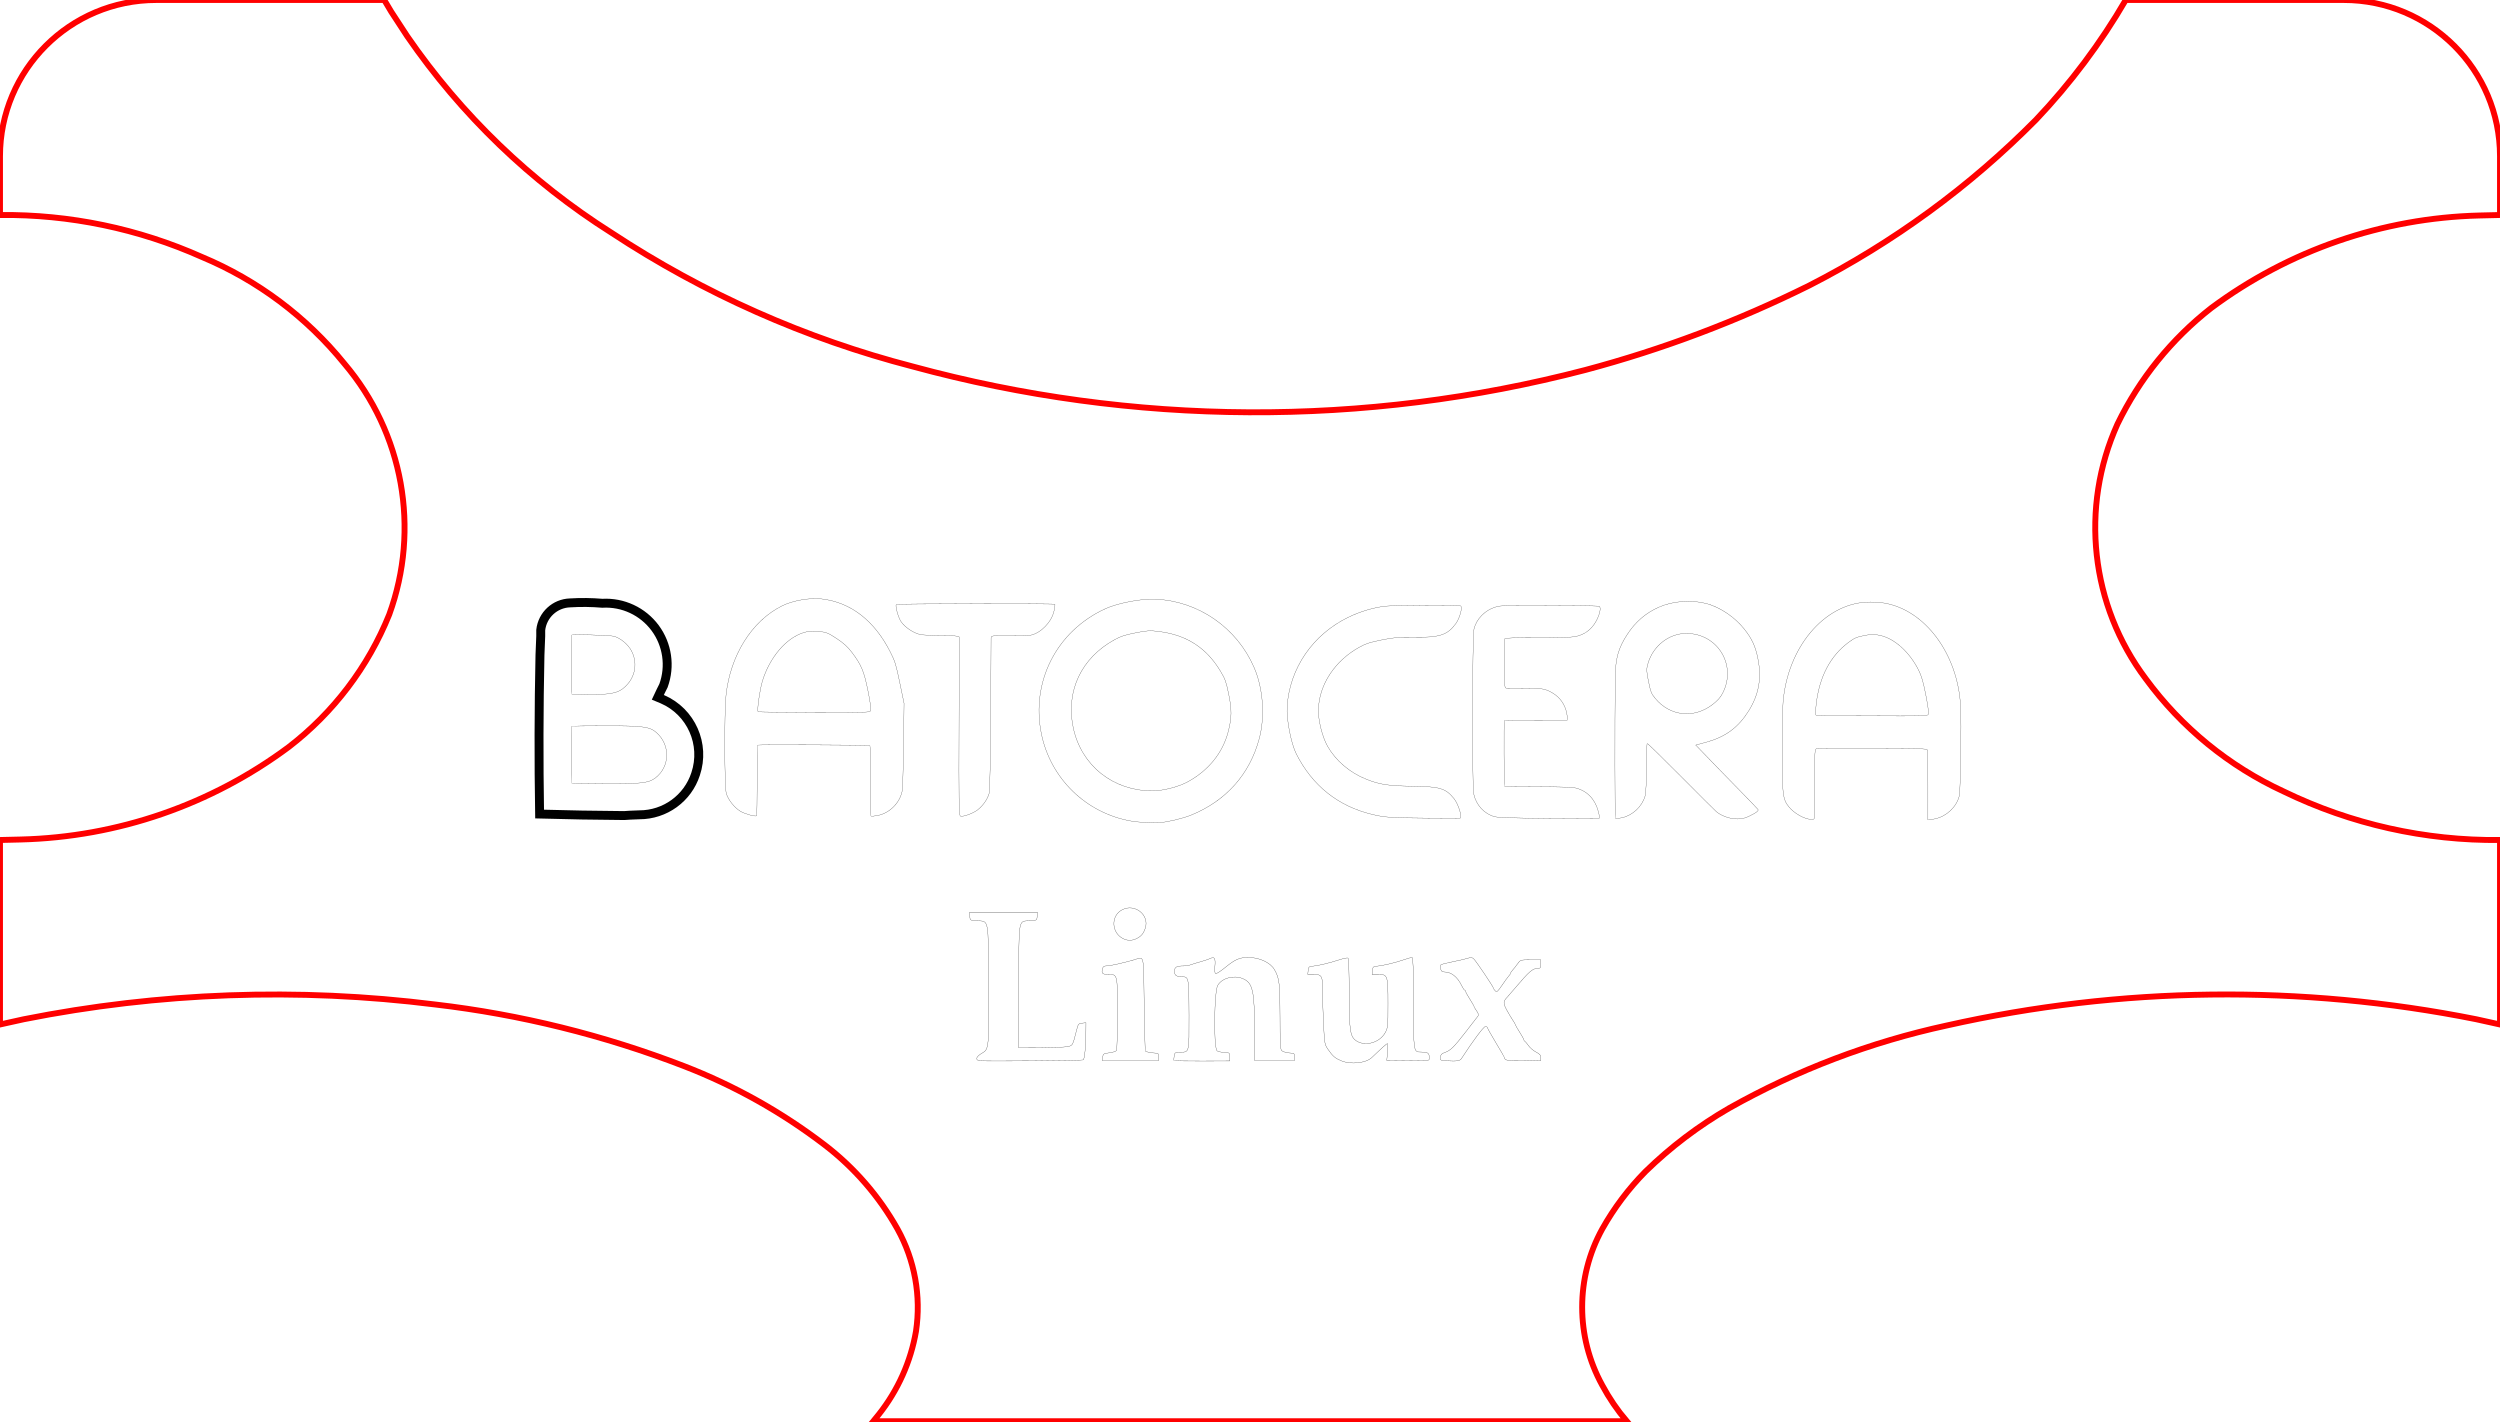
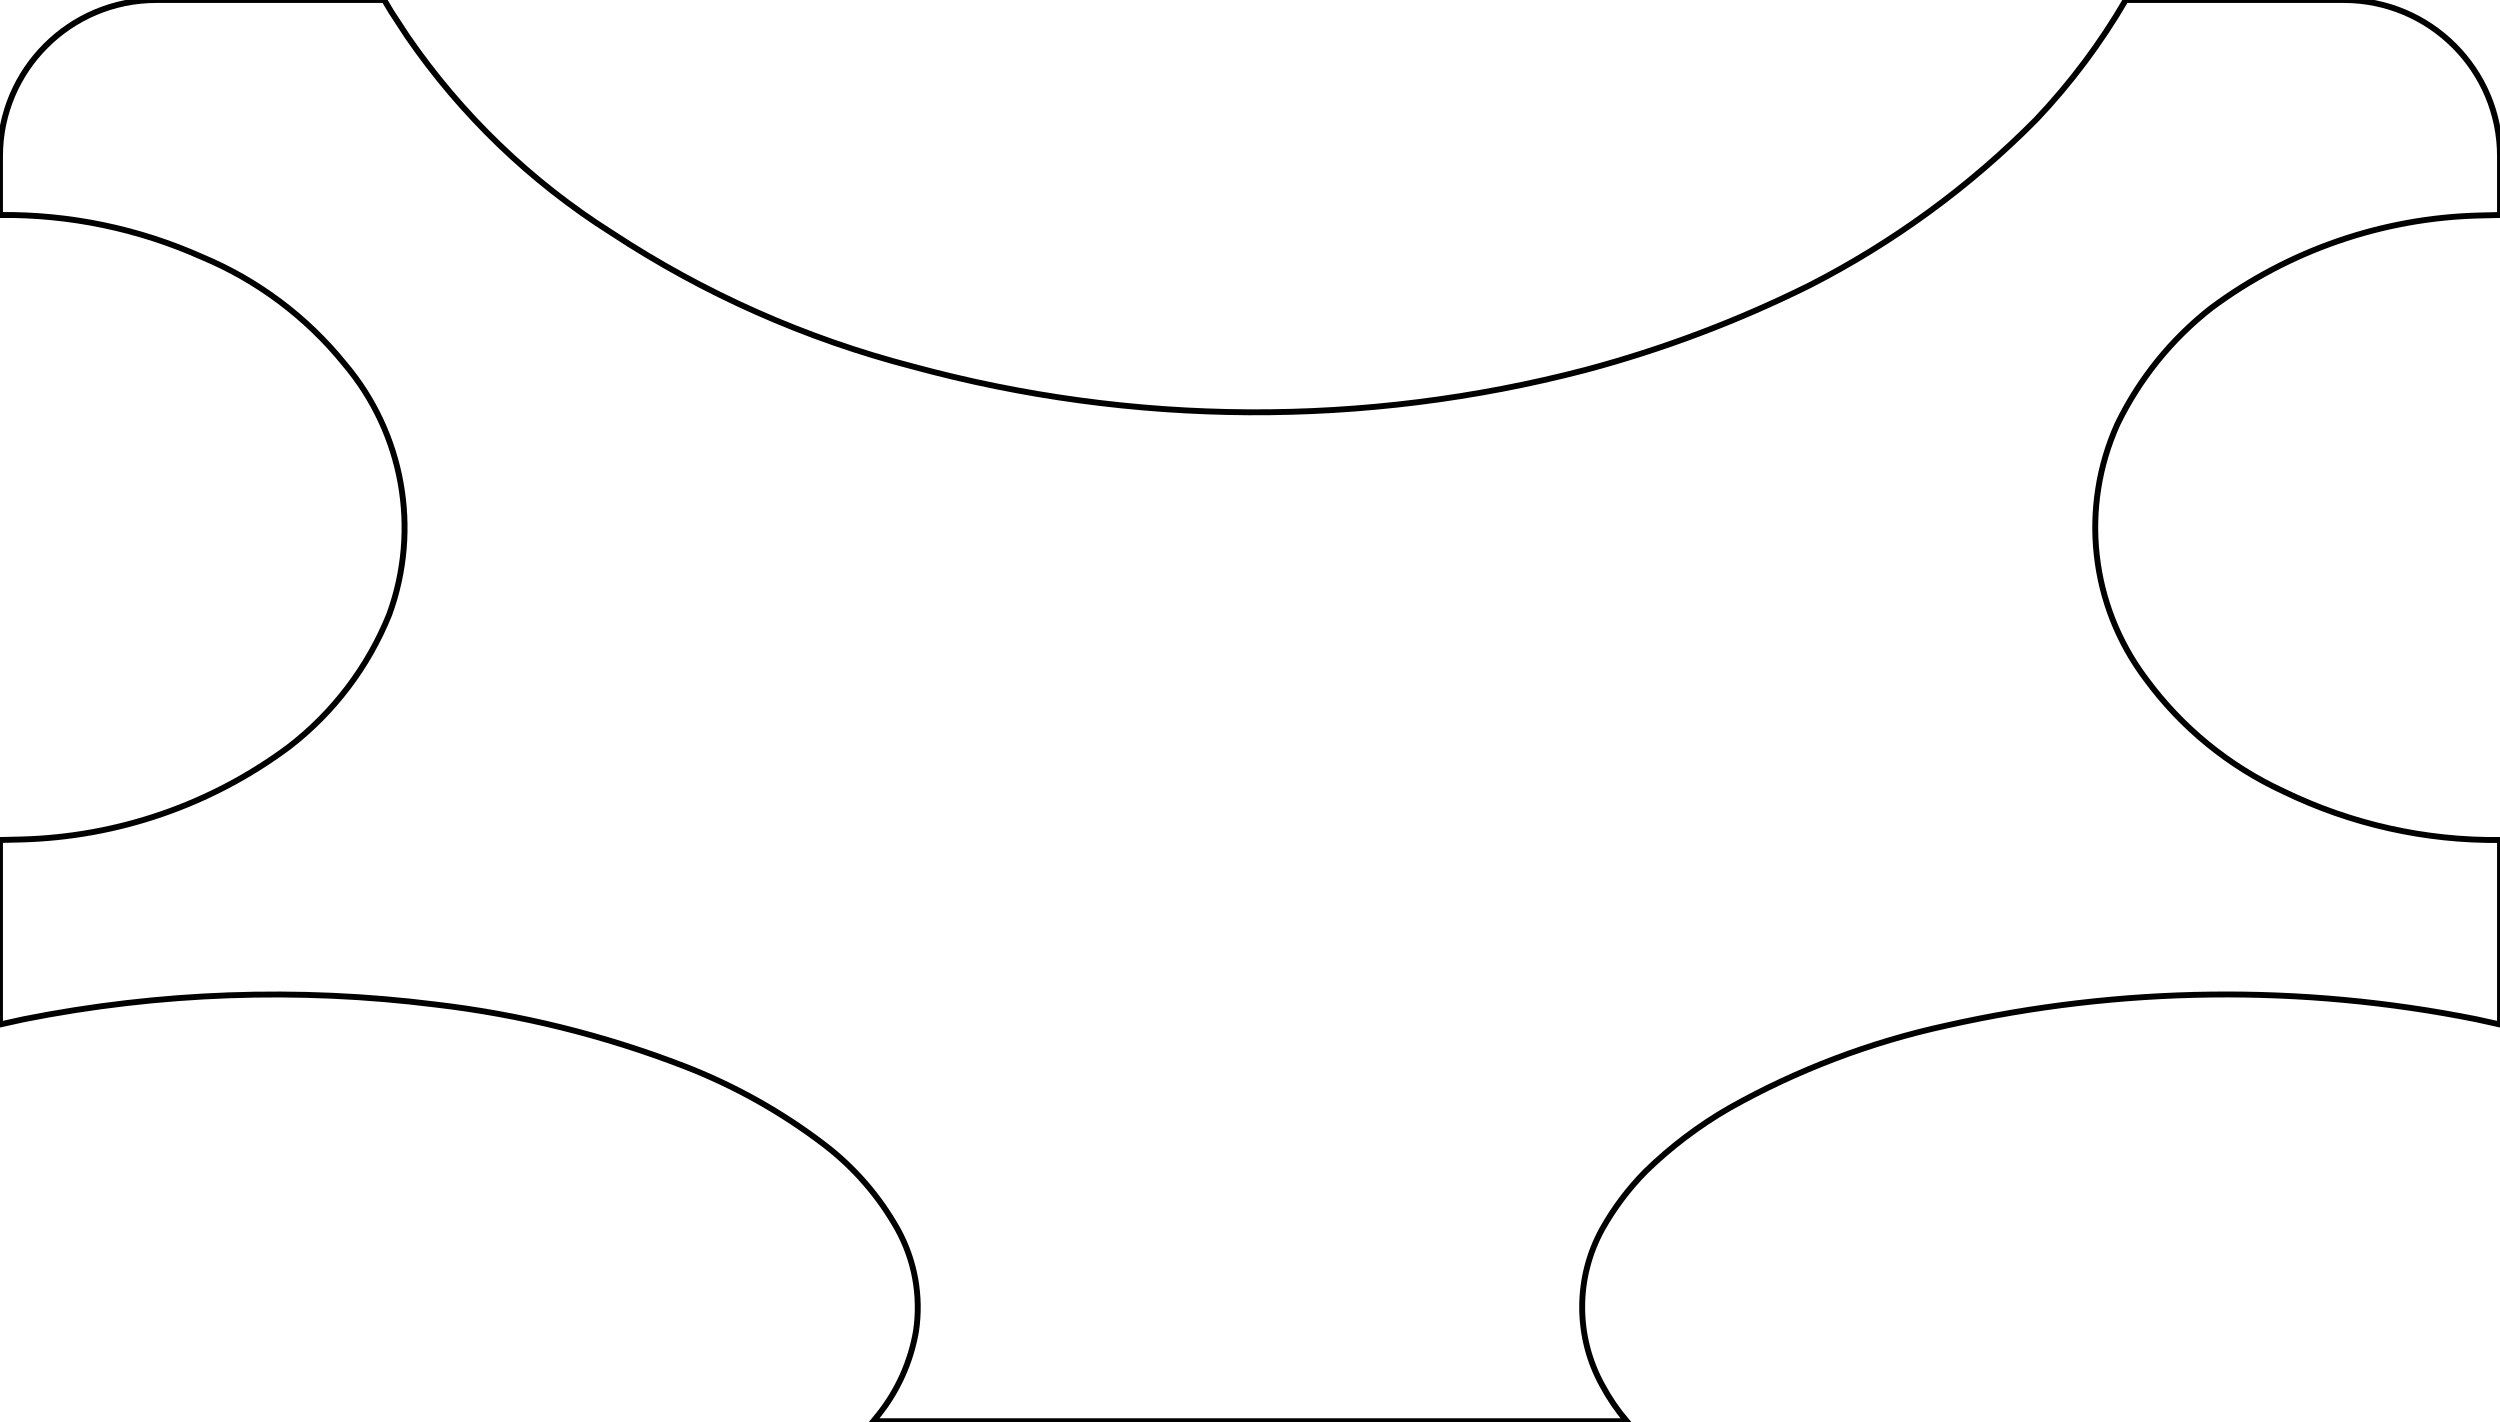
- <svg xmlns="http://www.w3.org/2000/svg" width="80.000mm" height="45.480mm" viewBox="33 24.26 80 45.48">
-   <path transform="translate(-168.84,272.524)" style="stroke:#ff0000;stroke-width:0.05mm;fill:none" d="M214.36,-247.888L214.872,-247.104C216.603,-244.587,218.826,-242.448,221.408,-240.816C224.364,-238.869,227.621,-237.423,231.048,-236.536C238.089,-234.62,245.508,-234.582,252.568,-236.424C255.042,-237.083,257.443,-237.989,259.736,-239.128C262.421,-240.499,264.871,-242.289,266.992,-244.432C268.094,-245.594,269.058,-246.88,269.864,-248.264L276.84,-248.264C279.601,-248.264,281.84,-246.025,281.84,-243.264L281.84,-241.384L281.176,-241.368C278.08,-241.29,275.085,-240.256,272.6,-238.408C271.33,-237.416,270.304,-236.146,269.6,-234.696C268.392,-232.017,268.738,-228.893,270.504,-226.544C271.646,-224.986,273.166,-223.744,274.92,-222.936C277.075,-221.89,279.444,-221.359,281.84,-221.384L281.84,-216.148L281.84,-215.48L281.08,-215.648C275.48,-216.769,269.708,-216.701,264.136,-215.448C261.694,-214.918,259.345,-214.026,257.168,-212.8C256.197,-212.239,255.299,-211.559,254.496,-210.776C253.955,-210.227,253.489,-209.608,253.112,-208.936C252.255,-207.38,252.255,-205.492,253.112,-203.936C253.332,-203.525,253.595,-203.139,253.896,-202.784L229.784,-202.784L229.96,-203C230.574,-203.774,230.984,-204.69,231.152,-205.664C231.32,-206.79,231.112,-207.94,230.56,-208.936C229.974,-209.98,229.182,-210.895,228.232,-211.624C226.856,-212.677,225.336,-213.528,223.72,-214.152C221.162,-215.139,218.491,-215.801,215.768,-216.12C211.382,-216.67,206.936,-216.511,202.6,-215.648L201.84,-215.48L201.84,-216.328L201.84,-221.384L202.504,-221.4C205.6,-221.478,208.595,-222.511,211.08,-224.36C212.511,-225.461,213.621,-226.925,214.296,-228.6C215.295,-231.341,214.745,-234.408,212.856,-236.632C211.644,-238.127,210.08,-239.298,208.304,-240.04C206.271,-240.948,204.066,-241.407,201.84,-241.384L201.84,-243.264C201.84,-246.025,204.079,-248.264,206.84,-248.264L214.136,-248.264L214.36,-247.888z" />
-   <path transform="matrix(0.035432,-0.007273,0.007273,0.035432,37.98575,17.80313)" style="stroke:#000000;stroke-width:0.05mm;fill:none" d="M1354,1200.641C1354,1200.444,1356.658,1187.506,1359.906,1171.891C1363.155,1156.276,1365.968,1142.415,1366.156,1141.088C1366.499,1138.683,1366.366,1138.648,1319.5,1128.875C1293.65,1123.485,1271.583,1119.058,1270.463,1119.037C1268.598,1119.003,1267.974,1121.19,1263.126,1144.75C1260.212,1158.912,1257.371,1172.675,1256.813,1175.333C1255.855,1179.897,1255.651,1180.13,1253.149,1179.522C1247.117,1178.056,1239.349,1171.355,1235.821,1164.572C1231.858,1156.954,1232.242,1152.37,1239.972,1115C1243.897,1096.025,1248.229,1076.767,1249.6,1072.204C1263.432,1026.16,1301.96,995.546,1339.25,1000.97C1343.787,1001.63,1350.736,1003.423,1354.691,1004.955C1389.019,1018.251,1409.485,1062.321,1402.545,1108C1400.301,1122.766,1387.401,1181.353,1385.521,1185.315C1381.143,1194.541,1370.772,1200.974,1360.25,1200.99C1356.812,1200.996,1354,1200.839,1354,1200.641z" />
-   <path transform="matrix(0.035432,-0.007273,0.007273,0.035432,37.98575,17.80313)" style="stroke:#000000;stroke-width:0.05mm;fill:none" d="M1374.419,1091.5C1374.476,1079.94,1374.071,1074.895,1372.651,1069.5C1368.128,1052.316,1357.63,1037.839,1345.773,1032.434C1340.561,1030.058,1338.146,1029.571,1331.5,1029.555C1324.515,1029.537,1322.615,1029.952,1316.522,1032.821C1298.611,1041.258,1285.557,1057.194,1277.98,1079.874C1276.257,1085.03,1275.22,1089.585,1275.674,1089.998C1276.128,1090.41,1280.1,1091.46,1284.5,1092.333C1288.9,1093.205,1301.5,1095.805,1312.5,1098.109C1375.319,1111.273,1372.403,1110.774,1373.422,1108.531C1373.929,1107.414,1374.378,1099.75,1374.419,1091.5z" />
-   <path transform="matrix(0.035432,-0.007273,0.007273,0.035432,37.98575,17.80313)" style="stroke:#000000;stroke-width:0.05mm;fill:none" d="M1187.112,1165.451C1181.471,1163.901,1175.345,1159.992,1172.157,1155.909C1171.123,1154.584,1160.034,1137.843,1147.515,1118.707C1134.996,1099.57,1124.532,1084.135,1124.26,1084.406C1123.989,1084.677,1121.84,1094.076,1119.484,1105.292C1117.128,1116.509,1114.295,1127.444,1113.188,1129.593C1108.792,1138.127,1098.95,1144.219,1089.337,1144.359C1086.457,1144.4,1083.835,1144.169,1083.511,1143.844C1083.024,1143.357,1099.142,1064.226,1108.518,1021.074C1112.012,1004.993,1116.342,996.633,1126.478,986.402C1135.828,976.964,1146.094,971.228,1158.628,968.439C1171.857,965.496,1188.659,967.704,1201.019,974.01C1212.007,979.615,1222.823,990.736,1228.779,1002.552C1233.774,1012.463,1235.401,1019.358,1235.373,1030.5C1235.328,1048.093,1229.901,1061.834,1218.085,1074.274C1206.206,1086.779,1193.329,1092.75,1175.807,1093.877L1166.114,1094.5L1177.181,1112C1183.268,1121.625,1192.714,1136.38,1198.171,1144.79C1203.628,1153.199,1208.328,1160.69,1208.614,1161.437C1208.968,1162.359,1207.591,1163.292,1204.318,1164.348C1196.727,1166.797,1192.901,1167.042,1187.112,1165.451z" />
-   <path transform="matrix(0.035432,-0.007273,0.007273,0.035432,37.98575,17.80313)" style="stroke:#000000;stroke-width:0.05mm;fill:none" d="M1187.783,1062.399C1193.176,1059.777,1196.076,1057.58,1198.96,1053.931C1216.119,1032.223,1204.64,1001.295,1177.458,995.999C1162.563,993.097,1146.746,1001.05,1139.299,1015.186C1136.749,1020.028,1136.5,1021.433,1136.5,1031C1136.5,1040.554,1136.751,1041.976,1139.284,1046.784C1148.841,1064.923,1169.145,1071.46,1187.783,1062.399z" />
-   <path transform="matrix(0.035432,-0.007273,0.007273,0.035432,37.98575,17.80313)" style="stroke:#000000;stroke-width:0.05mm;fill:none" d="M1025.6,1131.938C1002.338,1126.994,981.785,1122.106,979.394,1120.949C970.679,1116.73,965.058,1107.481,965.022,1097.301C964.996,1089.936,991.871,960.181,994.625,954.379C998.507,946.196,1007.478,940.124,1016.928,939.281C1022.539,938.781,1022.902,938.849,1088.741,952.735C1098.224,954.735,1106.486,956.682,1107.101,957.062C1108.941,958.2,1105.983,964.788,1101.279,970.027C1095.787,976.145,1088.937,979.147,1080.669,979.06C1077.176,979.023,1062.638,976.462,1047.158,973.155C1029.128,969.305,1019.684,967.688,1019.428,968.408C1019.215,969.009,1017.089,978.833,1014.704,990.241C1010.937,1008.261,1010.573,1011.039,1011.934,1011.417C1012.795,1011.656,1019.575,1013.084,1027,1014.589C1043.032,1017.841,1045.74,1018.87,1051.179,1023.773C1056.914,1028.943,1059.978,1035.889,1059.99,1043.75C1059.996,1047.188,1059.662,1050.004,1059.25,1050.009C1058.838,1050.014,1046.441,1047.486,1031.701,1044.391C1016.962,1041.296,1004.77,1038.929,1004.607,1039.132C1003.986,1039.907,992.67,1095.998,993.074,1096.304C993.308,1096.482,1006.1,1099.233,1021.5,1102.418C1036.9,1105.604,1051.323,1108.998,1053.551,1109.961C1063.294,1114.171,1069.161,1122.926,1069.828,1134.25C1070.137,1139.502,1069.923,1140.982,1068.863,1140.921C1068.113,1140.877,1048.645,1136.835,1025.6,1131.938z" />
-   <path transform="matrix(0.035432,-0.007273,0.007273,0.035432,37.98575,17.80313)" style="stroke:#000000;stroke-width:0.05mm;fill:none" d="M920.41,1110.041C888.091,1103.114,883.94,1101.967,873.381,1097.041C845.359,1083.967,826.572,1061.422,818.346,1031C815.681,1021.143,815.939,999.12,818.844,988.5C827.805,955.739,853.779,930.642,887.737,921.934C899.107,919.018,912.021,917.916,922.334,918.982C931.262,919.904,984.929,930.72,987.035,932.021C988.917,933.185,984.241,942.549,979.753,946.604C970.406,955.049,963.215,955.824,940.5,950.837C927.873,948.065,923.444,947.541,912.5,947.522C901.627,947.504,898.273,947.883,892,949.842C868.315,957.238,850.431,975.197,845.425,996.613C843.285,1005.768,843.926,1021.073,846.824,1030.015C851.325,1043.906,861.359,1056.815,874.266,1065.321C885.299,1072.591,892.144,1075.111,913.858,1079.893C937.186,1085.031,941.713,1087.494,947.139,1098C949.933,1103.411,951.149,1116.052,948.863,1115.923C948.113,1115.881,935.31,1113.234,920.41,1110.041z" />
-   <path transform="matrix(0.035432,-0.007273,0.007273,0.035432,37.98575,17.80313)" style="stroke:#000000;stroke-width:0.05mm;fill:none" d="M688,1066.334C679.607,1065.012,669.52,1062.377,663.076,1059.824C625.514,1044.941,600.889,1008.549,601.035,968.14C601.205,921.215,632.517,882.099,678.5,871.367C690.174,868.643,711.372,868.869,723.44,871.847C760.564,881.007,789.366,911.085,797.209,948.881C801.301,968.599,798.057,993.143,788.958,1011.324C774.309,1040.591,749.043,1059.373,716.14,1065.455C708.512,1066.865,694.207,1067.311,688,1066.334z" />
-   <path transform="matrix(0.035432,-0.007273,0.007273,0.035432,37.98575,17.80313)" style="stroke:#000000;stroke-width:0.05mm;fill:none" d="M719.506,1035.928C739.495,1029.762,754.827,1017.073,763.376,999.625C768.951,988.245,770.455,981.277,770.413,967C770.381,955.684,770.089,953.677,767.327,945.806C759.421,923.271,744.508,908.587,721.549,900.731C713.465,897.965,711.22,897.629,700.5,897.581C690.645,897.536,687.159,897.943,681,899.855C649.183,909.733,629.901,935.368,629.74,968C629.57,1002.635,652.985,1030.844,687.5,1037.588C696.77,1039.399,710.576,1038.683,719.506,1035.928z" />
-   <path transform="matrix(0.035432,-0.007273,0.007273,0.035432,37.98575,17.80313)" style="stroke:#000000;stroke-width:0.05mm;fill:none" d="M516.176,1025.192C515.113,1024.469,518.023,1009.163,530.926,947.604C539.767,905.427,547,870.368,547,869.696C547,868.926,541.74,867.415,532.75,865.603C524.912,864.024,516.373,861.841,513.773,860.752C508.378,858.494,501.855,851.926,499.438,846.318C497.732,842.361,496.937,831.742,498.247,830.424C498.885,829.782,634.822,857.489,635.792,858.458C635.983,858.649,635.147,861.113,633.934,863.932C629.946,873.202,618.458,881.074,609.068,880.972C607.656,880.957,599.404,879.45,590.731,877.624C574.997,874.311,574.961,874.309,574.458,876.402C574.181,877.556,567.906,907.398,560.514,942.718C552.646,980.312,546.265,1008.504,545.124,1010.718C542.675,1015.471,537.727,1020.17,532.324,1022.875C527.646,1025.216,518.201,1026.572,516.176,1025.192z" />
-   <path transform="matrix(0.035432,-0.007273,0.007273,0.035432,37.98575,17.80313)" style="stroke:#000000;stroke-width:0.05mm;fill:none" d="M438.728,1009.25C438.513,1008.838,441.155,995.006,444.599,978.513C448.042,962.021,450.636,948.295,450.362,948.013C449.731,947.362,353.633,927.217,353.118,927.627C352.907,927.795,349.92,941.472,346.479,958.021C343.039,974.57,339.986,988.348,339.695,988.638C338.708,989.626,329.516,984.913,326.161,981.699C321.785,977.507,318.018,970.003,317.362,964.172C316.759,958.81,329.897,893.699,334.548,879C345.269,845.116,370.122,819.025,399,811.337C409.182,808.626,424.453,809.051,434.5,812.323C459.127,820.345,476.446,840.44,484.638,870.5C487.137,879.667,487.367,882.041,487.403,899L487.442,917.5L479.627,953.5C475.329,973.3,471.026,991.3,470.064,993.5C465.844,1003.156,455.407,1010,444.899,1010C441.72,1010,438.943,1009.662,438.728,1009.25z" />
-   <path transform="matrix(0.035432,-0.007273,0.007273,0.035432,37.98575,17.80313)" style="stroke:#000000;stroke-width:0.05mm;fill:none" d="M458.402,900C458.444,882.462,457.283,876.591,451.277,864C448.67,858.534,445.762,854.558,440.554,849.341C434.138,842.914,432.659,841.954,426.093,839.96C420.353,838.216,417.465,837.876,412.672,838.376C396.659,840.05,379.121,853.848,368.662,873C364.759,880.146,358.491,897.825,359.502,898.836C359.853,899.186,381.821,903.984,408.32,909.497C455.284,919.268,456.524,919.47,457.432,917.51C457.945,916.405,458.381,908.525,458.402,900z" />
-   <path transform="matrix(0.035432,-0.007273,0.007273,0.035432,37.98575,17.80313)" style="stroke:#000000;stroke-width:0.05mm;fill:none" d="M258.603,937.95C273.467,930.754,277.716,911.983,267.509,898.601C262.87,892.518,256.859,890.442,225.11,883.953C208.945,880.65,195.607,878.071,195.469,878.223C195.038,878.697,185.117,927.45,185.395,927.728C185.539,927.872,198.222,930.654,213.579,933.91C244.652,940.497,251.982,941.155,258.603,937.95z" />
-   <path transform="matrix(0.035432,-0.007273,0.007273,0.035432,37.98575,17.80313)" style="stroke:#000000;stroke-width:0.05mm;fill:none" d="M245.565,855.11C258.144,849.396,264.299,836.42,260.549,823.52C258.706,817.182,253.037,810.195,247.672,807.649C244.474,806.131,212.069,798.51,211.594,799.164C211.102,799.844,200.866,850.196,201.178,850.41C201.355,850.532,207.8,852.007,215.5,853.688C232.176,857.327,239.88,857.692,245.565,855.11z" />
-   <path transform="matrix(1.51104,0,0,1.51104,-115.9595,473.8361)" style="stroke:#000000;stroke-width:0.05mm;fill:none" d="M111.336,-284.752C111.773,-284.777,112.193,-284.581,112.454,-284.23C112.715,-283.878,112.781,-283.419,112.632,-283.008L112.576,-282.896L112.512,-282.76L112.608,-282.72C113.219,-282.456,113.524,-281.767,113.312,-281.136C113.145,-280.62,112.663,-280.271,112.12,-280.272L111.92,-280.264L111.8,-280.256C111.203,-280.26,110.605,-280.271,110.008,-280.288C109.99,-281.411,109.992,-282.533,110.016,-283.656L110.032,-284.056L110.032,-284.184C110.067,-284.505,110.333,-284.751,110.656,-284.76C110.883,-284.774,111.11,-284.771,111.336,-284.752z" />
-   <path transform="matrix(0.038815,0,0,0.038815,48.45975,47.36714)" style="stroke:#000000;stroke-width:0.05mm;fill:none" d="M707.538,279.257C702.464,277.157,700.527,275.512,696.773,270.12C693.797,265.844,693.705,265.355,692.893,249.62C692.436,240.754,692.099,228.73,692.146,222.899C692.253,209.371,691.587,208,684.901,208L679.873,208L680.187,204.75C680.469,201.827,680.852,201.472,684,201.218C688.392,200.864,697.941,198.568,705.94,195.942C709.314,194.834,712.508,194.196,713.037,194.523C713.617,194.881,714,206.163,714,222.878C714,254.863,714.753,259.659,720.303,263.043C727.691,267.548,739.142,264.156,743.653,256.126C745.896,252.132,746,251.067,746,232.196C746,208.677,745.773,208,737.88,208L732.873,208L733.187,204.75C733.469,201.827,733.852,201.472,737,201.218C741.659,200.843,752.183,198.322,759.067,195.932C762.128,194.87,765.166,194,765.817,194C766.706,194,767.008,203.252,767.032,231.25C767.067,272.504,766.99,272,773.278,272C778.599,272,780,272.856,780,276.107C780,279.624,782.189,279.342,756.743,279.108L744.986,279L745.637,272C745.994,268.15,745.96,265,745.56,265C744.961,265,740.65,268.855,732.568,276.62C727.855,281.148,715.302,282.471,707.538,279.257z" />
-   <path transform="matrix(0.038815,0,0,0.038815,48.45975,47.36714)" style="stroke:#000000;stroke-width:0.05mm;fill:none" d="M409.25,279.18C405.405,278.634,406.471,275.627,411.5,272.833C416.981,269.788,417.119,268.309,416.795,215.889C416.455,160.858,417.097,164.32,407.137,163.797C401.579,163.504,401.496,163.454,401.187,160.25L400.873,157L429,157L457.127,157L456.813,160.25C456.504,163.454,456.421,163.504,450.863,163.797C441.039,164.313,441.699,160.439,441.592,218.253L441.5,268.5L459.5,268.437C469.4,268.402,479.358,268.012,481.628,267.571C486.12,266.699,486.009,266.896,489.264,254C490.551,248.902,490.884,248.477,493.826,248.187L497,247.873L496.927,257.687C496.854,267.492,495.843,277.49,494.821,278.512C494.245,279.088,413.063,279.722,409.25,279.18z" />
-   <path transform="matrix(0.038815,0,0,0.038815,48.45975,47.36714)" style="stroke:#000000;stroke-width:0.05mm;fill:none" d="M569.524,279C569.367,278.725,569.452,277.094,569.714,275.375C570.164,272.424,570.442,272.245,574.701,272.159C582.279,272.007,582.004,273.163,581.968,241.628C581.934,211.446,581.704,210.014,576.89,209.986C571.573,209.956,570,208.932,570,205.5C570,201.941,571.547,201.04,577.703,201.014C579.465,201.006,581.94,200.602,583.203,200.115C584.466,199.628,588.2,198.478,591.5,197.561C594.8,196.643,598.542,195.375,599.815,194.742C603.008,193.156,603.911,194.916,603.285,201.508C602.997,204.544,603.216,207.016,603.806,207.38C604.365,207.726,607.89,205.496,611.638,202.423C619.984,195.582,623.614,193.996,630.872,194.015C639.959,194.039,648.919,198.175,652.289,203.901C656.446,210.965,656.978,215.399,656.989,243.128C656.998,264.038,657.285,269.992,658.328,270.858C659.717,272.01,662.932,272.8,666.75,272.926C668.567,272.986,669,273.578,669,276L669,279L652.5,279L636,279L636,254.684C636,221.415,634.542,214.925,626.295,211.479C618.866,208.375,609.22,210.972,605.635,217.041C602.75,221.924,602.151,266.389,604.909,270.853C605.316,271.511,607.865,272.151,610.574,272.275C615.472,272.499,615.5,272.52,615.5,275.921L615.5,279.343L592.655,279.421C580.09,279.465,569.681,279.275,569.524,279z" />
-   <path transform="matrix(0.038815,0,0,0.038815,48.45975,47.36714)" style="stroke:#000000;stroke-width:0.05mm;fill:none" d="M794.689,279.243C789.037,278.906,788.886,278.822,789.189,276.198C789.418,274.209,790.297,273.237,792.537,272.5C797.434,270.887,800.205,268.192,810.02,255.5C815.124,248.9,819.724,242.953,820.243,242.285C820.873,241.474,820.492,240.095,819.093,238.131C817.942,236.514,817,234.902,817,234.548C817,234.194,815.425,231.442,813.5,228.433C811.575,225.423,810,222.52,810,221.981C810,221.441,809.662,220.995,809.25,220.989C808.838,220.982,807.674,219.251,806.664,217.142C803.257,210.027,798.128,206,792.472,206C790.691,206,789.865,205.309,789.392,203.427C789.037,202.012,789.141,200.506,789.623,200.081C790.105,199.656,794.55,198.517,799.5,197.548C804.45,196.58,809.933,195.306,811.684,194.717C814.158,193.885,815.24,193.954,816.533,195.027C818.276,196.474,833,218.342,833,219.484C833,219.846,833.652,220.795,834.449,221.592C835.714,222.857,836.436,222.246,840.144,216.77C842.479,213.322,844.977,209.905,845.695,209.179C846.413,208.452,847,207.524,847,207.117C847,206.71,847.8,205.505,848.777,204.439C849.755,203.372,851.585,201.038,852.845,199.25C855.121,196.021,855.192,196,863.568,196L872,196L872,199.5C872,202.362,871.626,203,869.95,203C865.284,203,862.765,205.129,851,219.01C847.975,222.58,844.935,226.098,844.243,226.828C840.867,230.396,840.85,231.837,844.109,237.745C845.855,240.91,848.12,244.694,849.142,246.154C850.164,247.614,851,249.098,851,249.452C851,249.806,852.575,252.558,854.5,255.567C856.425,258.577,858,261.443,858,261.936C858,262.43,858.354,262.983,858.786,263.167C859.219,263.35,860.606,264.973,861.87,266.773C863.134,268.573,865.931,270.944,868.084,272.043C871.014,273.538,872,274.652,872,276.468L872,278.895L858.125,279.197C845.083,279.482,842,278.978,842,276.561C842,276.273,838.85,270.814,835,264.43C831.15,258.046,828,252.413,828,251.911C828,251.41,827.213,251.011,826.25,251.024C824.808,251.043,815.941,262.928,806.498,277.496C805.318,279.316,802.612,279.716,794.689,279.243z" />
-   <path transform="matrix(0.038815,0,0,0.038815,48.45975,47.36714)" style="stroke:#000000;stroke-width:0.05mm;fill:none" d="M510.768,276.128C511.154,273.498,511.616,273.206,516.269,272.655C519.063,272.324,521.714,271.478,522.159,270.776C522.605,270.074,522.976,256.407,522.985,240.405C523.002,207.442,523.135,208,515.23,208C510.551,208,509.671,207.158,510.578,203.546C511.09,201.505,511.84,200.993,514.358,200.966C517.221,200.935,528.22,198.463,537,195.877C545.243,193.45,544.438,189.748,545,232.668C545.275,253.66,545.733,271.068,546.018,271.352C546.605,271.939,551.381,272.795,554.75,272.918C556.565,272.984,557,273.58,557,276L557,279L533.673,279L510.346,279L510.768,276.128z" />
-   <path transform="matrix(0.038815,0,0,0.038815,48.45975,47.36714)" style="stroke:#000000;stroke-width:0.05mm;fill:none" d="M528,178.7C517.814,173.955,517.255,159.511,527.069,154.616C537.438,149.443,549.394,159.026,545.951,169.75C544.491,174.299,542.633,176.538,538.685,178.507C535.175,180.258,531.488,180.325,528,178.7z" />
+ <svg xmlns="http://www.w3.org/2000/svg" width="80.000mm" height="45.480mm" viewBox="110 82.26 80 45.48">
+   <path transform="translate(110,82.26)" style="stroke:#000000;stroke-width:0.05mm;fill:none" d="M12.52,0.376L13.032,1.16C14.763,3.677,16.986,5.816,19.568,7.448C22.524,9.395,25.781,10.841,29.208,11.728C36.249,13.644,43.668,13.682,50.728,11.84C53.202,11.181,55.603,10.275,57.896,9.136C60.581,7.765,63.031,5.975,65.152,3.832C66.254,2.67,67.218,1.384,68.024,0L75,0C77.761,0,80,2.239,80,5L80,6.88L79.336,6.896C76.24,6.974,73.245,8.008,70.76,9.856C69.49,10.848,68.464,12.118,67.76,13.568C66.552,16.247,66.898,19.371,68.664,21.72C69.806,23.278,71.326,24.52,73.08,25.328C75.235,26.374,77.604,26.905,80,26.88L80,32.116L80,32.784L79.24,32.616C73.64,31.495,67.868,31.563,62.296,32.816C59.854,33.346,57.505,34.238,55.328,35.464C54.357,36.025,53.459,36.705,52.656,37.488C52.115,38.037,51.649,38.656,51.272,39.328C50.415,40.884,50.415,42.772,51.272,44.328C51.492,44.739,51.755,45.125,52.056,45.48L27.944,45.48L28.12,45.264C28.734,44.49,29.144,43.574,29.312,42.6C29.48,41.474,29.272,40.324,28.72,39.328C28.134,38.284,27.342,37.369,26.392,36.64C25.016,35.587,23.496,34.736,21.88,34.112C19.322,33.125,16.651,32.463,13.928,32.144C9.542,31.594,5.096,31.753,0.76,32.616L0,32.784L0,31.936L0,26.88L0.664,26.864C3.76,26.786,6.755,25.753,9.24,23.904C10.671,22.803,11.781,21.339,12.456,19.664C13.455,16.923,12.905,13.856,11.016,11.632C9.804,10.137,8.24,8.966,6.464,8.224C4.431,7.316,2.226,6.857,0,6.88L0,5C0,2.239,2.239,0,5,0L12.296,0L12.52,0.376z" />
</svg>
